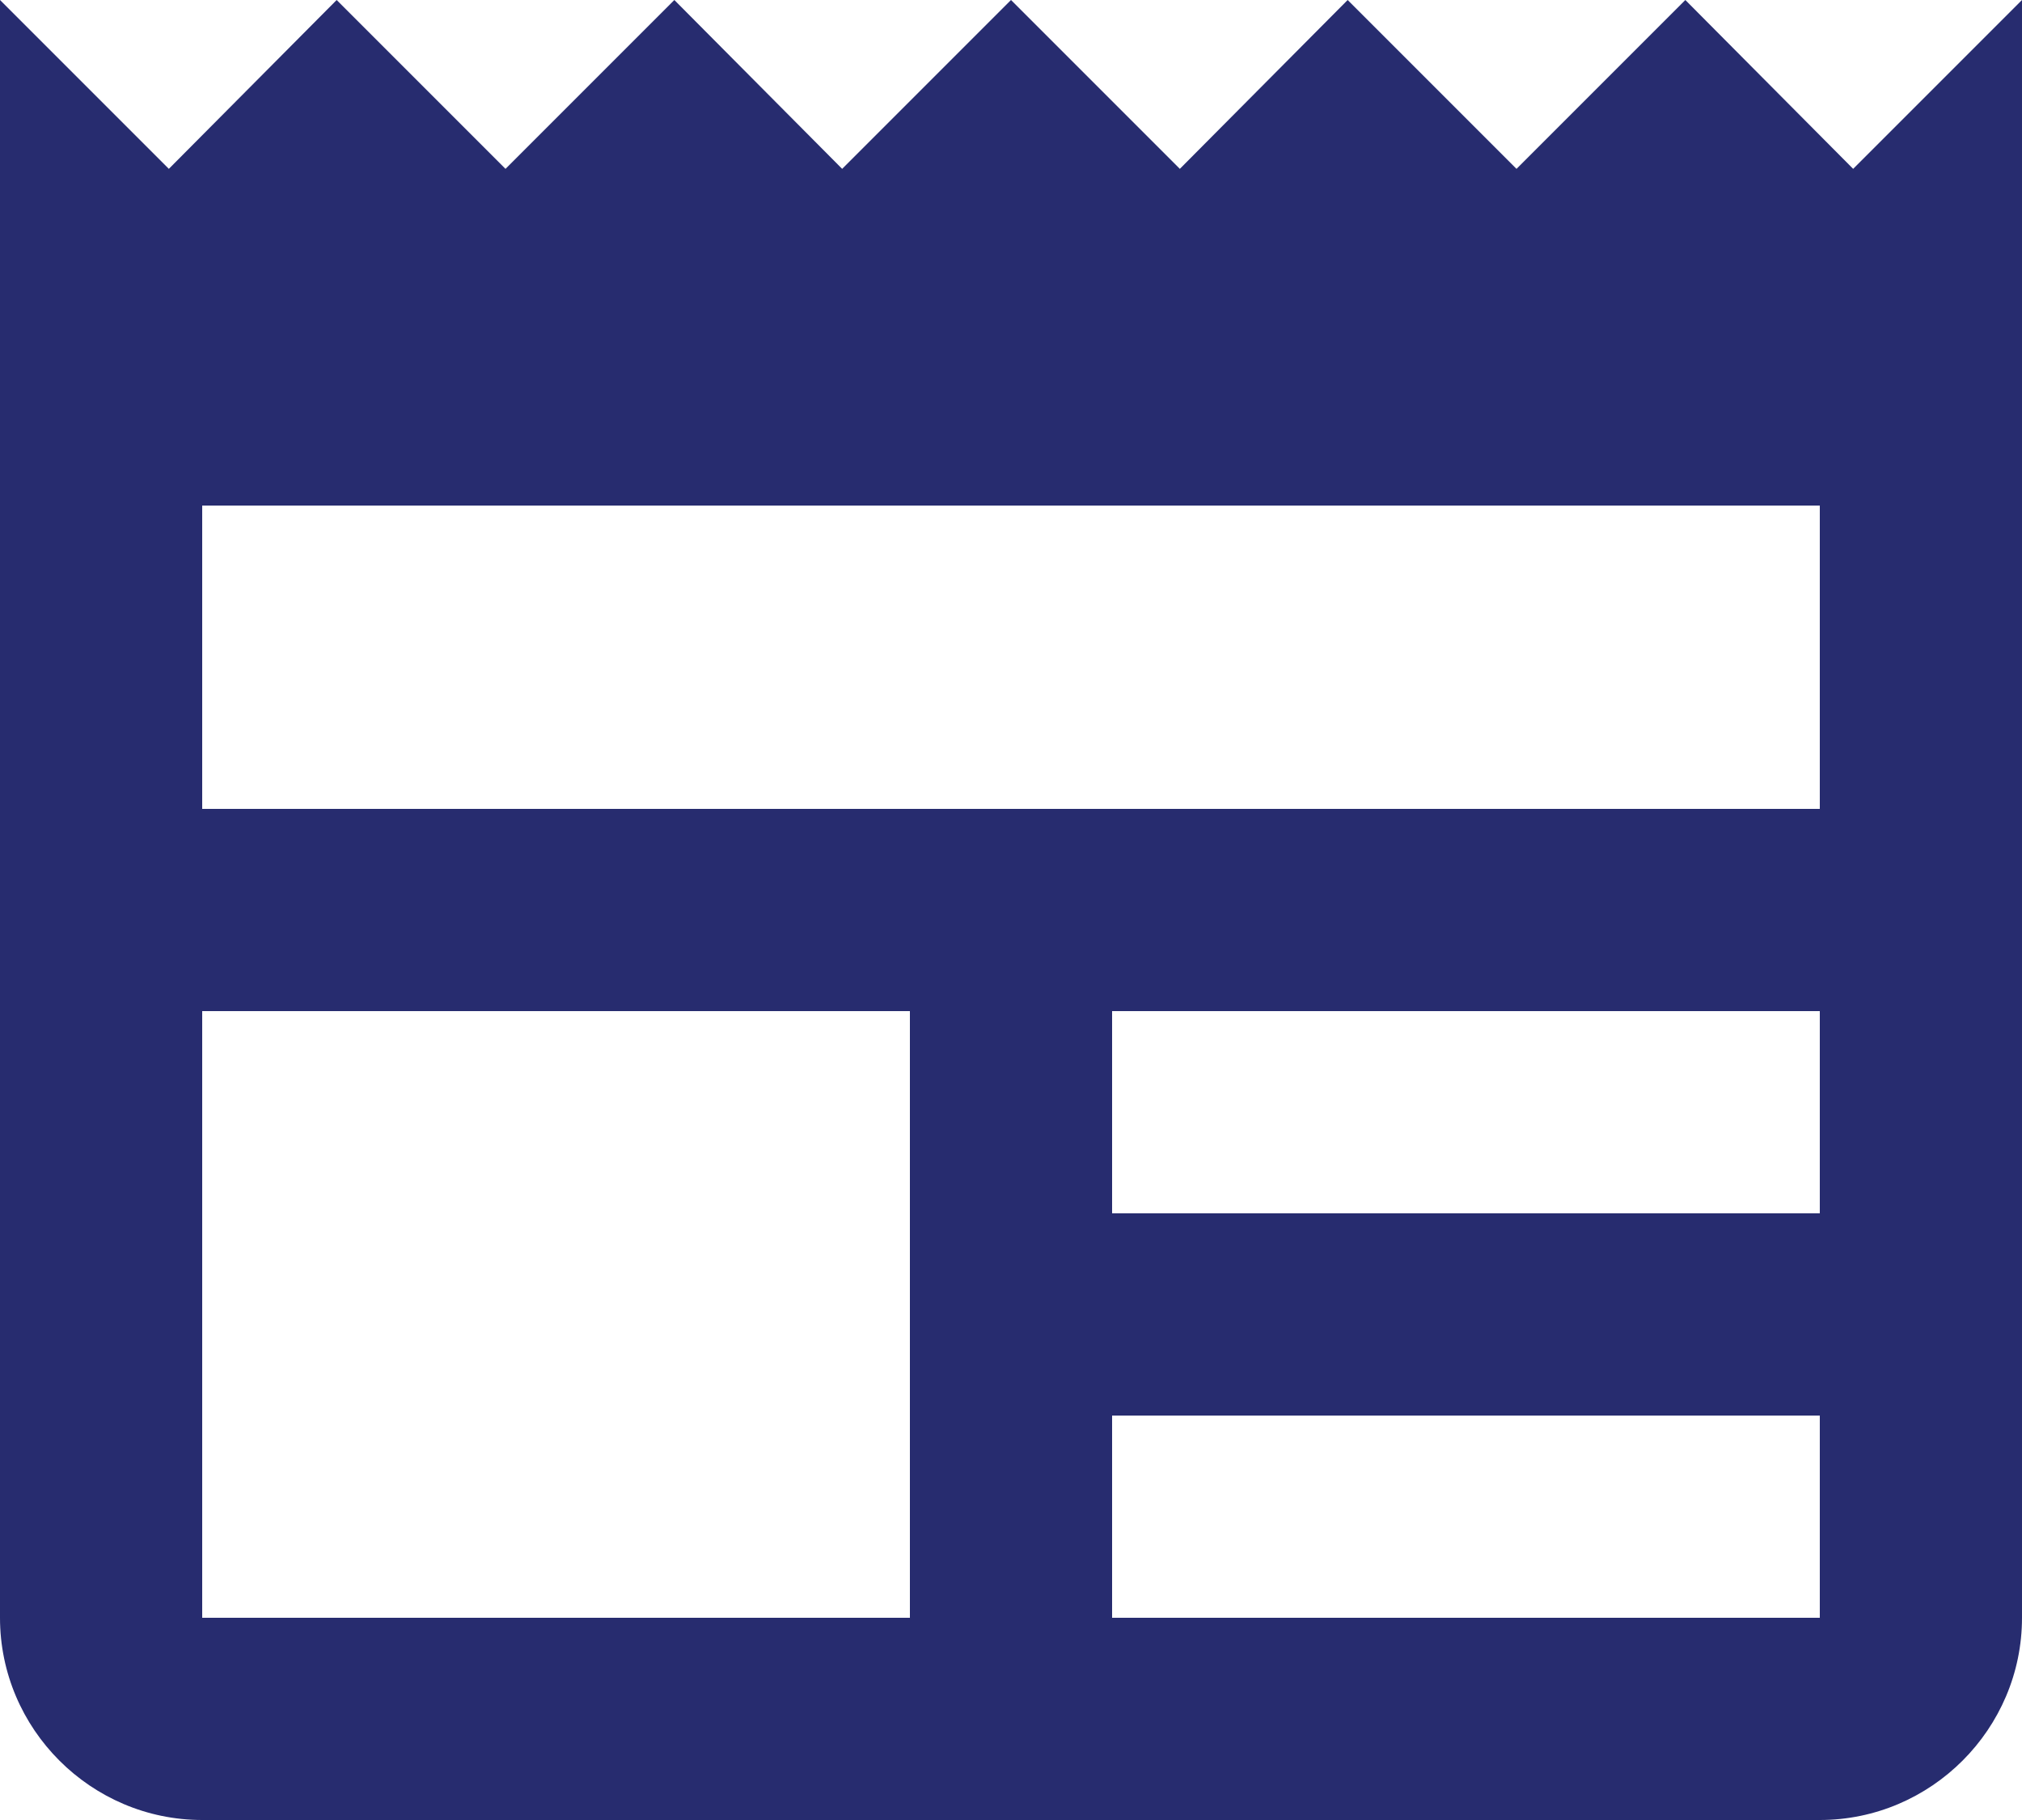
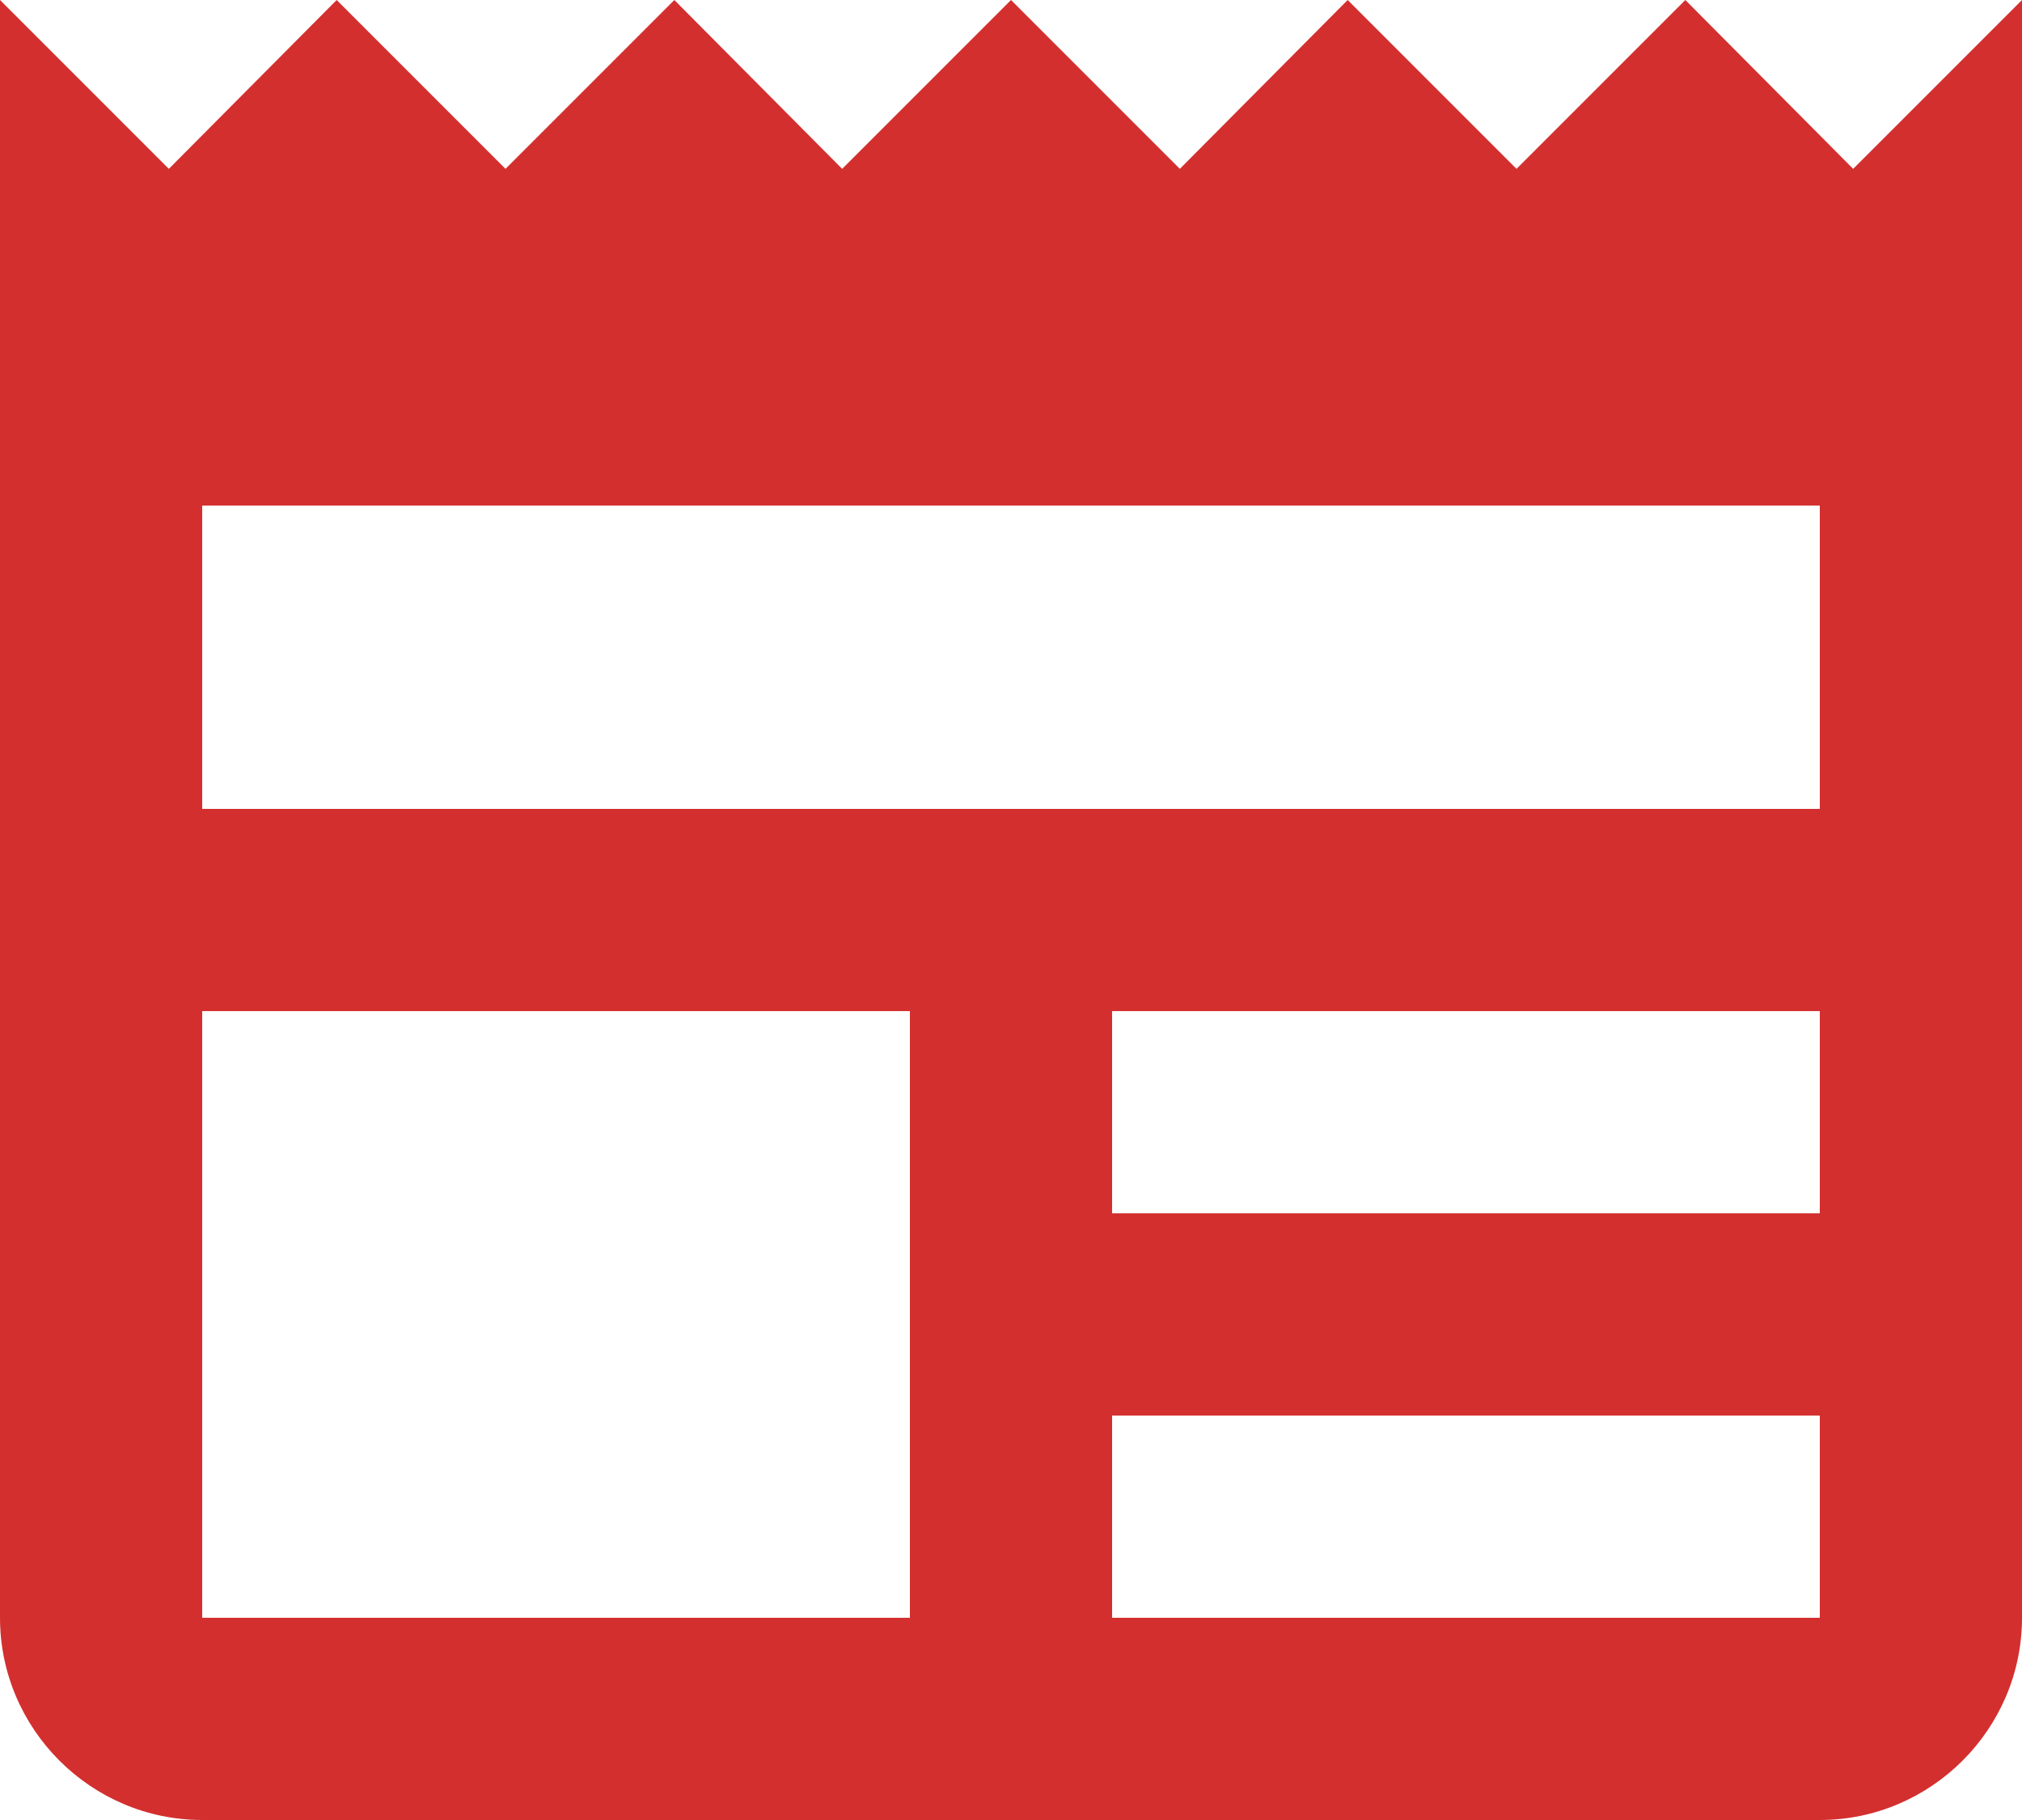
<svg xmlns="http://www.w3.org/2000/svg" width="80" height="72" viewBox="0 0 80 72" fill="none">
-   <path d="M80 0L73.32 6.68L66.68 0L60 6.68L53.32 0L46.68 6.68L40 0L33.32 6.68L26.68 0L20 6.68L13.32 0L6.68 6.68L0 0V64C0 68.4 3.6 72 8 72H72C76.4 72 80 68.4 80 64V0ZM36 64H8V40H36V64ZM72 64H44V56H72V64ZM72 48H44V40H72V48ZM72 32H8V20H72V32Z" fill="#272C6F" />
+   <path d="M80 0L73.32 6.68L66.68 0L60 6.68L53.32 0L46.68 6.68L40 0L33.32 6.68L26.68 0L20 6.68L13.32 0L6.68 6.68L0 0V64C0 68.4 3.6 72 8 72H72C76.4 72 80 68.4 80 64V0ZM36 64H8V40H36V64ZM72 64H44V56H72V64ZM72 48H44V40H72V48ZM72 32H8V20H72V32Z" fill="#D32F2F" />
</svg>
